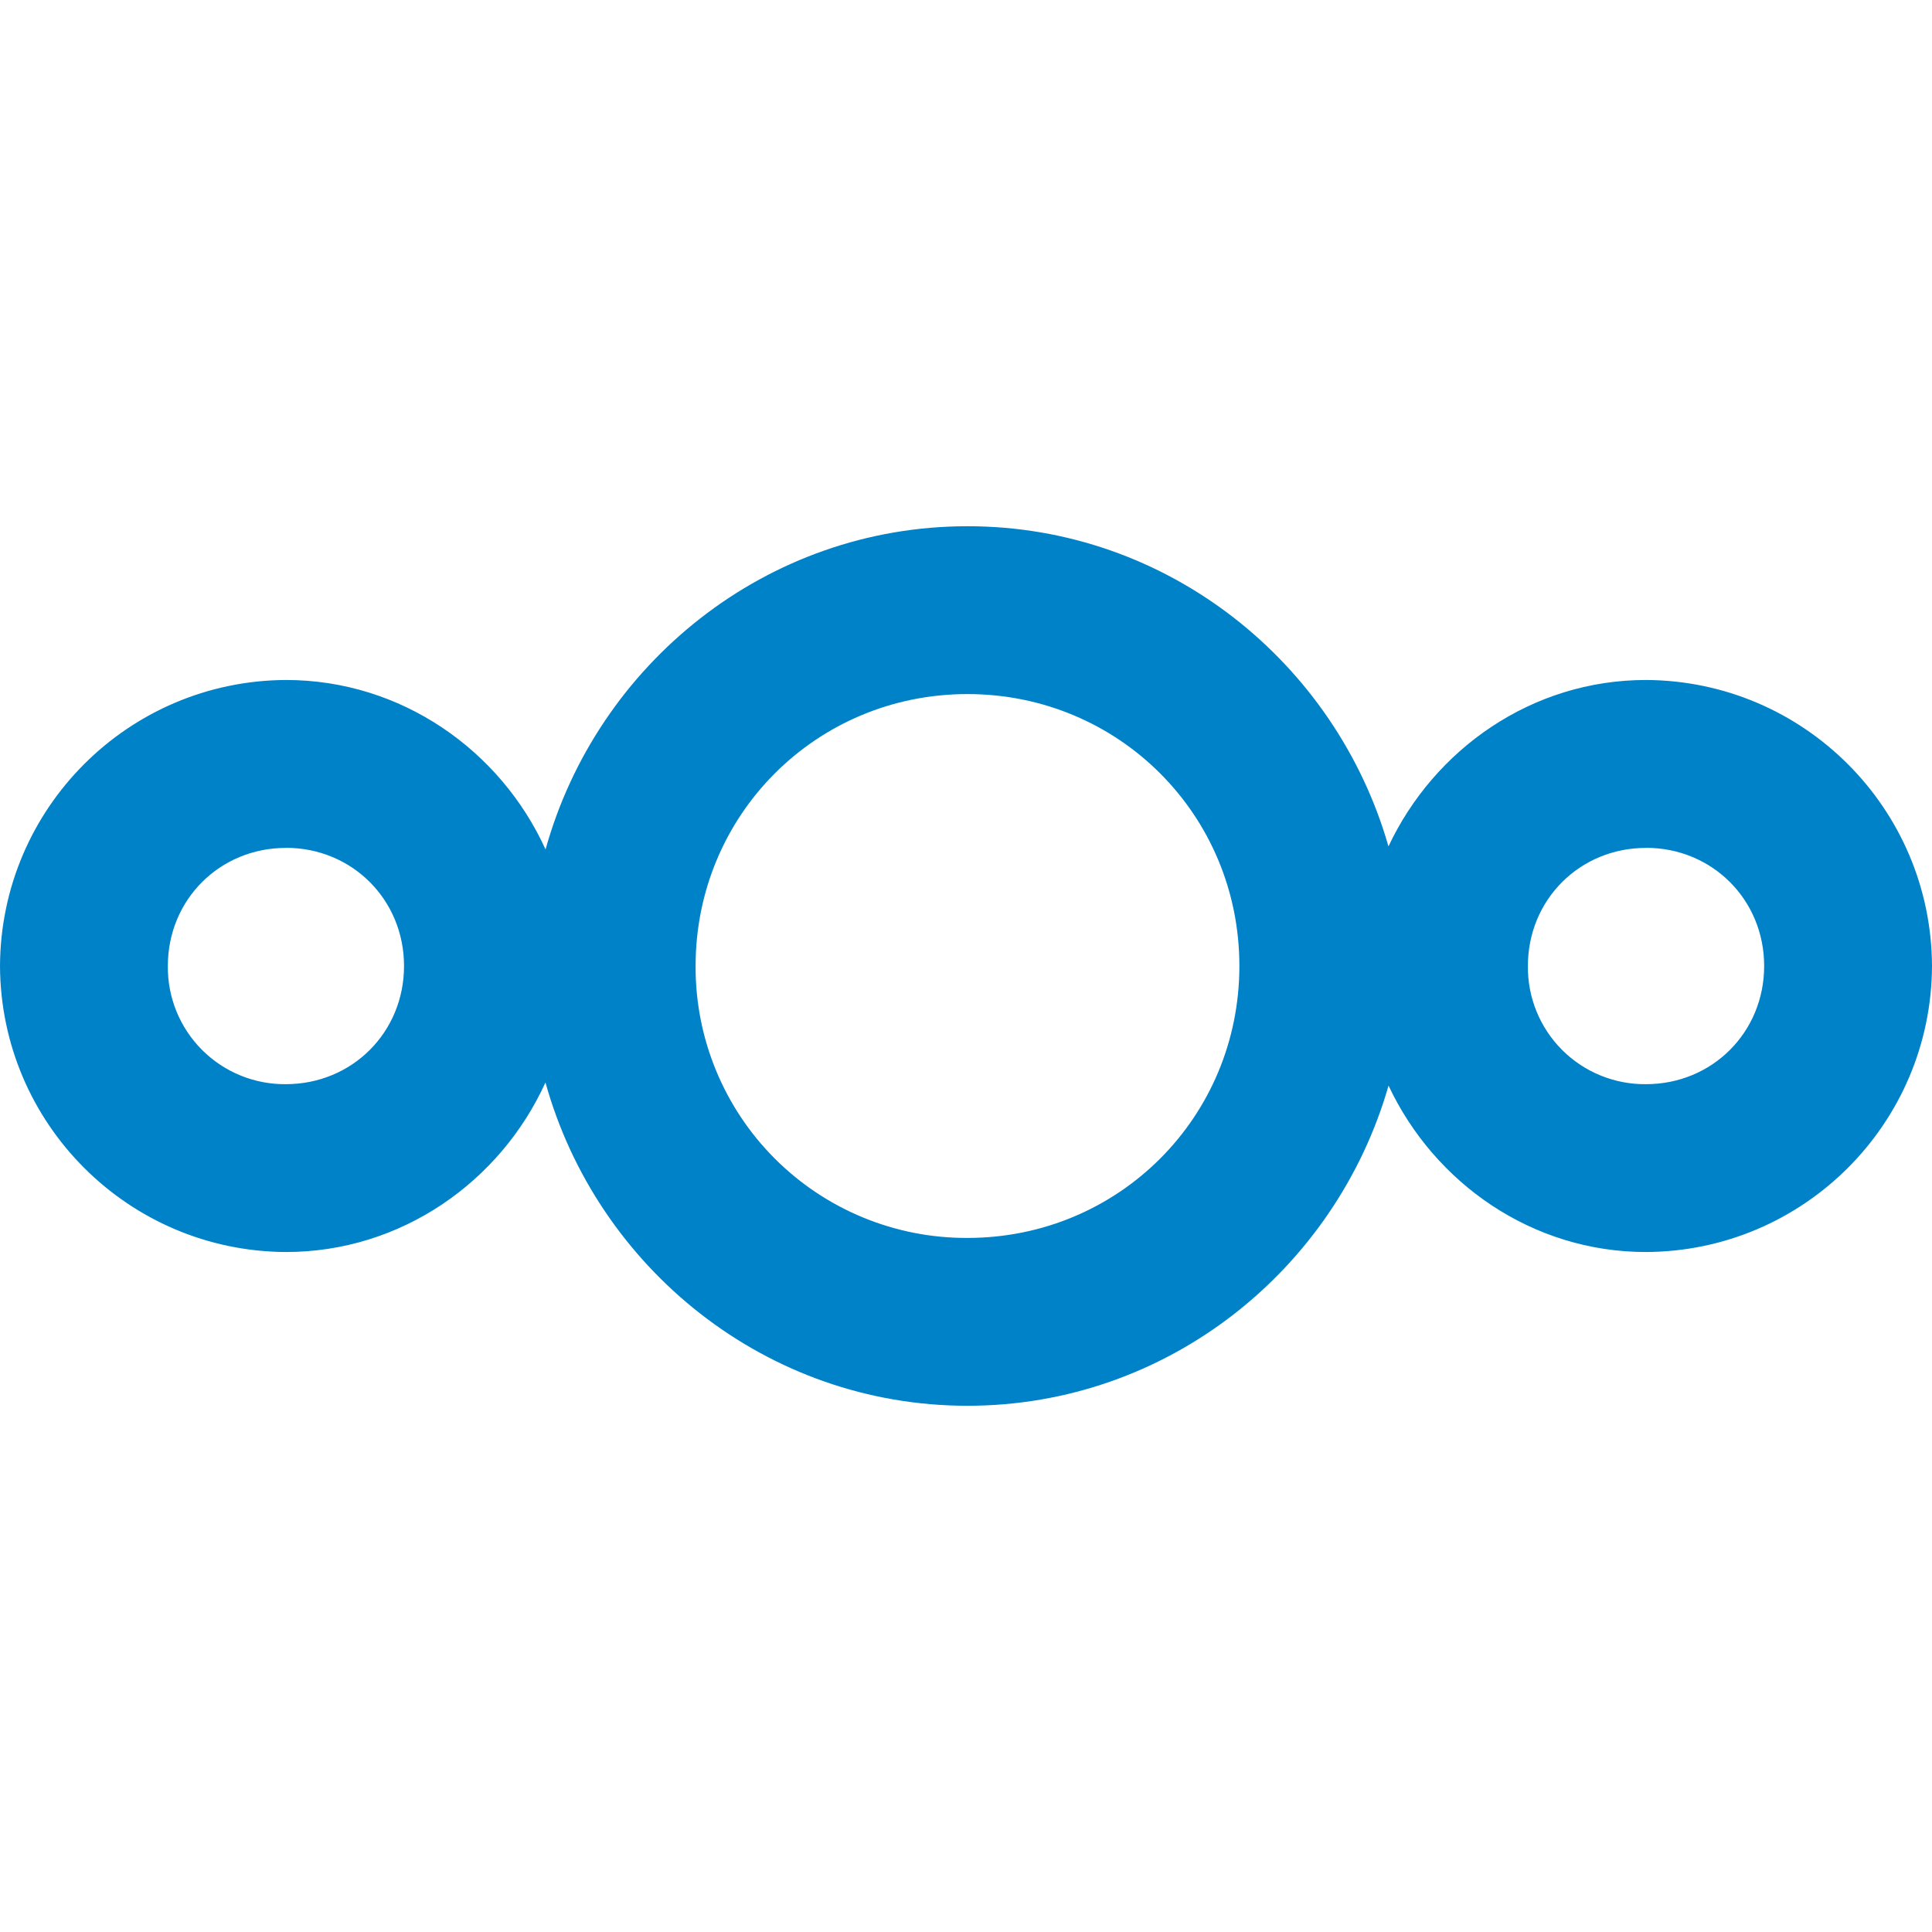
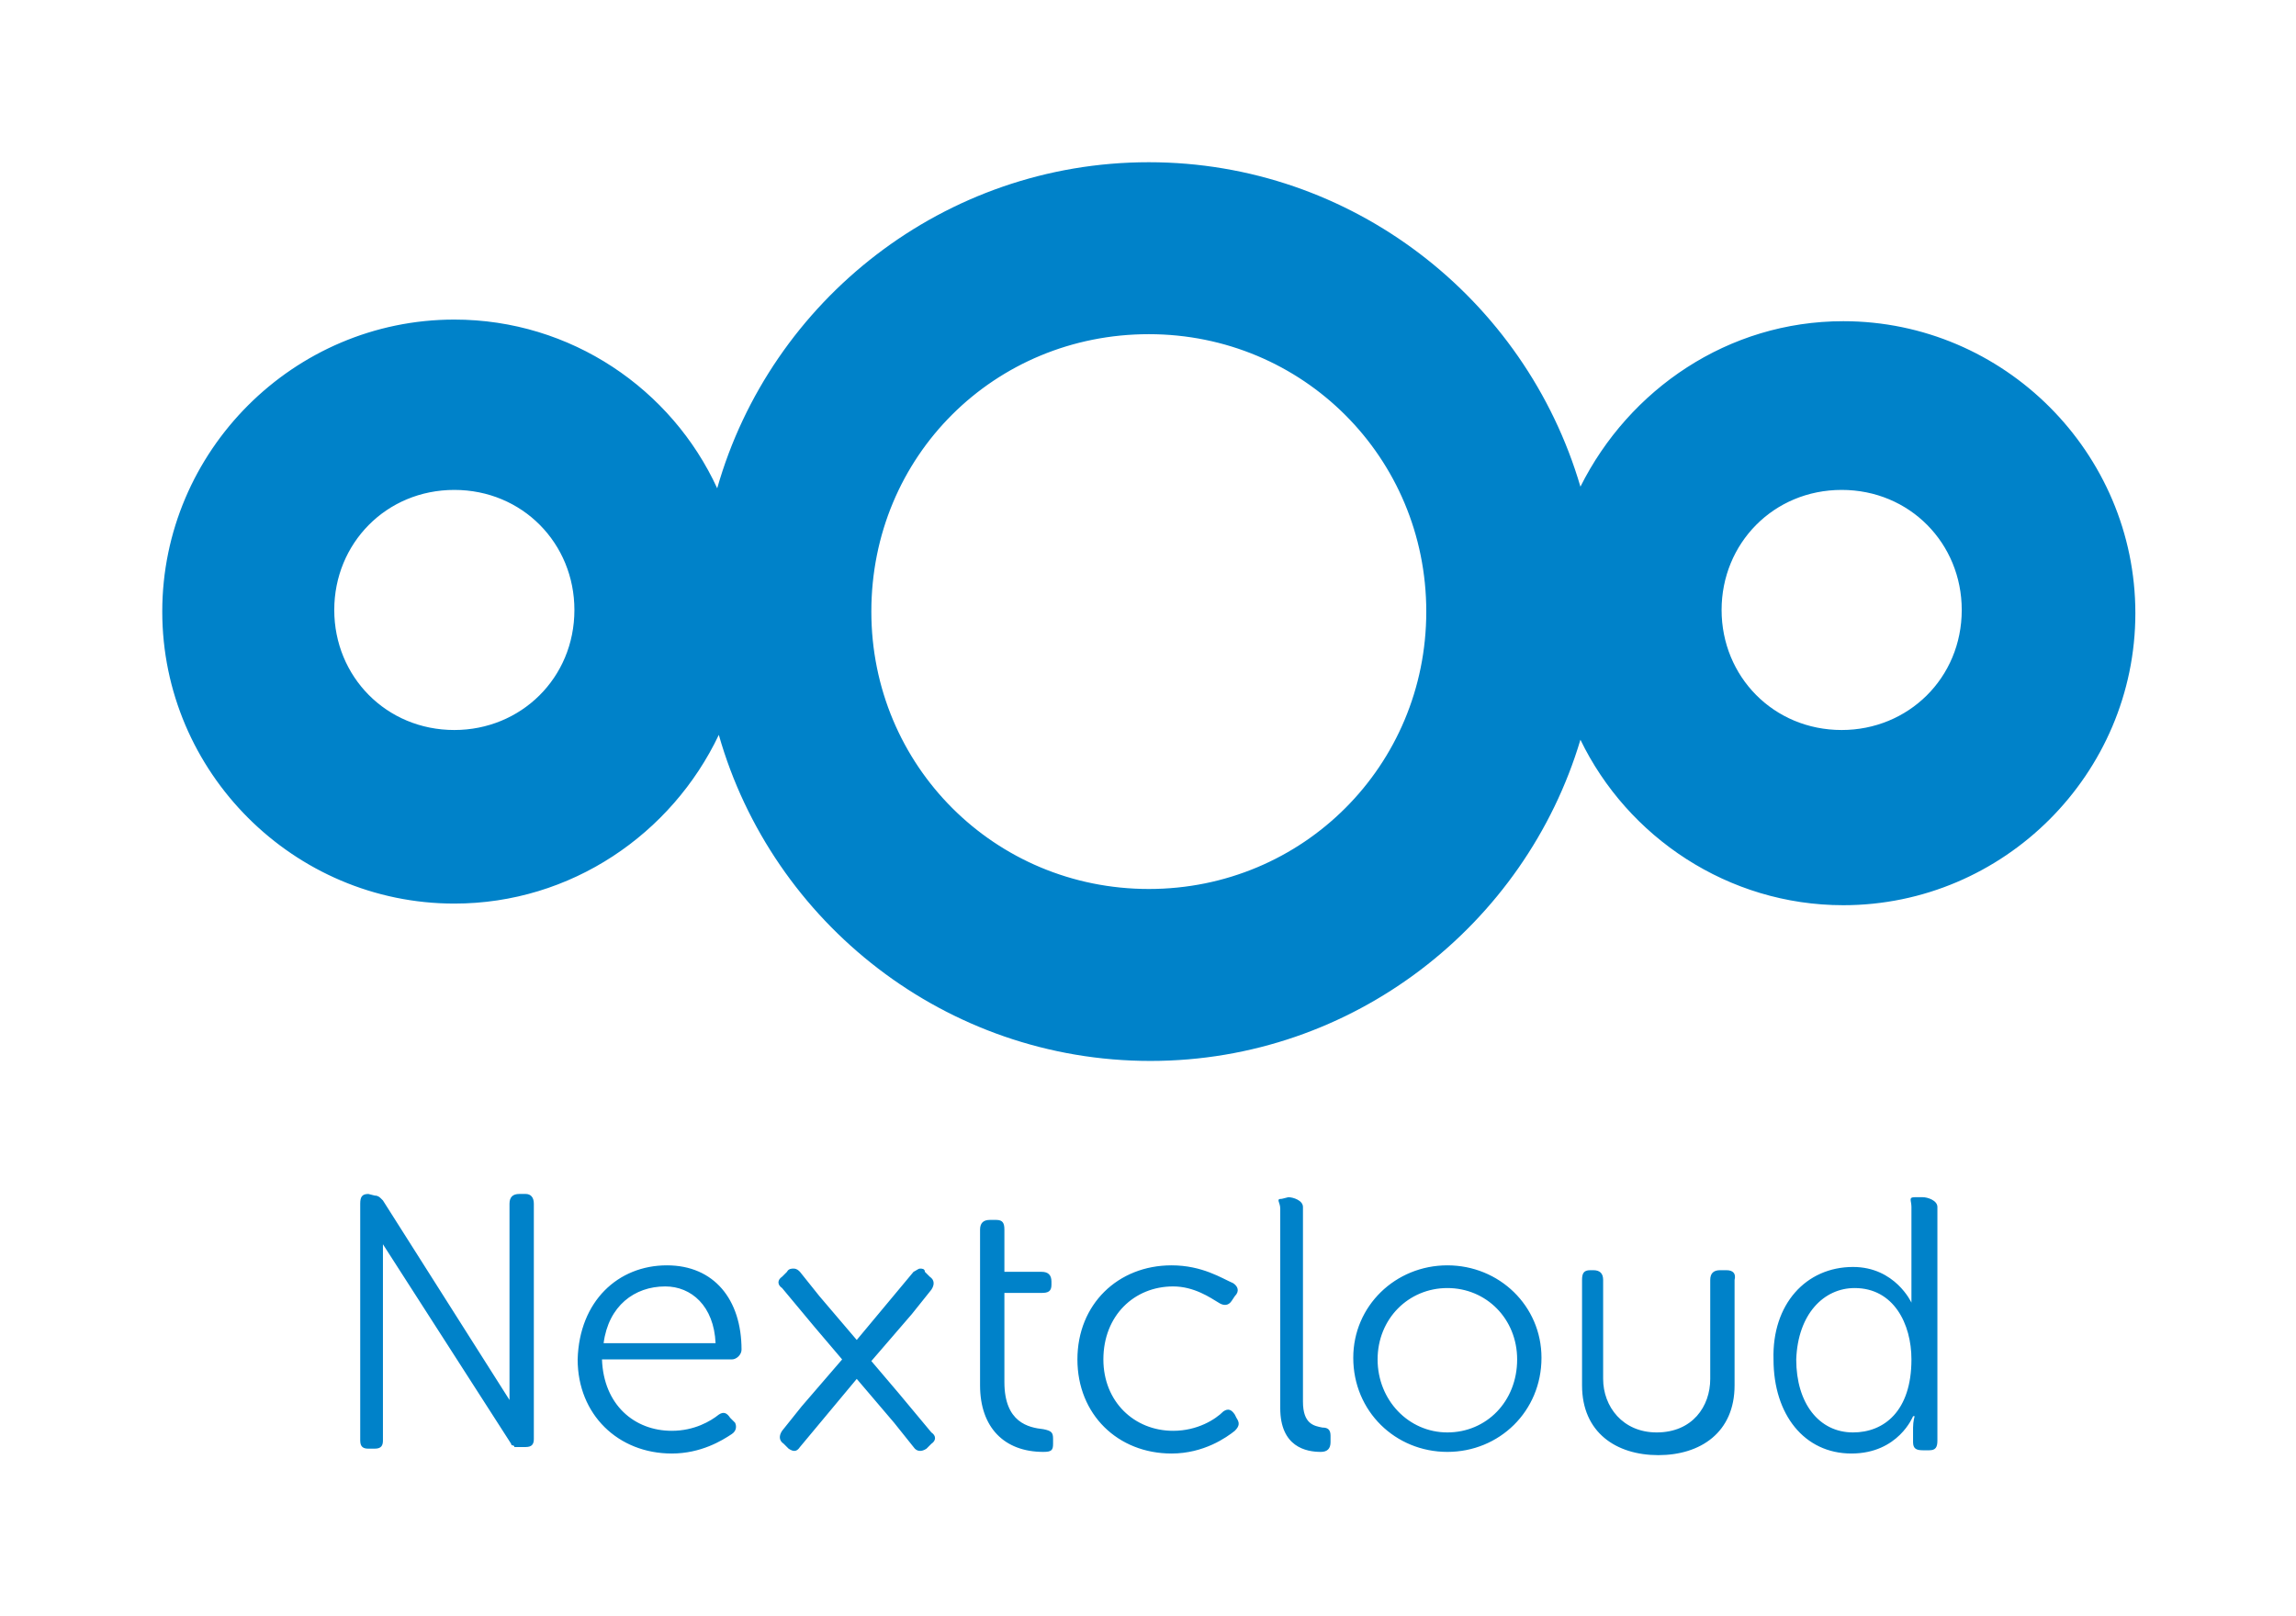
- <svg xmlns="http://www.w3.org/2000/svg" fill="#0082C9" role="img" viewBox="0 0 24 24">
-   <path d="M12.018 6.537c-2.5 0-4.6 1.712-5.241 4.015-.56-1.232-1.793-2.105-3.225-2.105A3.569 3.569 0 0 0 0 12a3.569 3.569 0 0 0 3.552 3.553c1.432 0 2.664-.874 3.224-2.106.641 2.304 2.742 4.016 5.242 4.016 2.487 0 4.576-1.693 5.231-3.977.569 1.21 1.783 2.067 3.198 2.067A3.568 3.568 0 0 0 24 12a3.569 3.569 0 0 0-3.553-3.553c-1.416 0-2.63.858-3.199 2.067-.654-2.284-2.743-3.978-5.23-3.977zm0 2.085c1.878 0 3.378 1.5 3.378 3.378 0 1.878-1.5 3.378-3.378 3.378A3.362 3.362 0 0 1 8.641 12c0-1.878 1.5-3.378 3.377-3.378zm-8.466 1.91c.822 0 1.467.645 1.467 1.468s-.644 1.467-1.467 1.468A1.452 1.452 0 0 1 2.085 12c0-.823.644-1.467 1.467-1.467zm16.895 0c.823 0 1.468.645 1.468 1.468s-.645 1.468-1.468 1.468A1.452 1.452 0 0 1 18.98 12c0-.823.644-1.467 1.467-1.467z" />
+ <svg xmlns="http://www.w3.org/2000/svg" version="1.1" id="Layer_1" x="0px" y="0px" viewBox="0 0 141.5 99.6" style="enable-background:new 0 0 141.5 99.6;" xml:space="preserve">
+   <style type="text/css">
+ 	.st0{fill:#0082C9;}
+ </style>
+   <path id="path1052" class="st0" d="  M70.8,10c-12.6,0-23.3,8.5-26.6,20.1C41.4,24,35.2,19.7,28,19.7c-9.9,0-18,8.1-18,18c0,9.9,8.1,18,18,18c7.2,0,13.4-4.3,16.3-10.4  c3.3,11.6,14,20.1,26.6,20.1c12.5,0,23.1-8.4,26.5-19.8c2.9,6,9.1,10.2,16.2,10.2c9.9,0,18-8.1,18-18c0-9.9-8.1-18-18-18  c-7.1,0-13.2,4.2-16.2,10.2C94,18.4,83.3,10,70.8,10z M70.8,20.6c9.5,0,17.1,7.6,17.1,17.1c0,9.5-7.6,17.1-17.1,17.1  c-9.5,0-17.1-7.6-17.1-17.1C53.7,28.1,61.3,20.6,70.8,20.6z M28,30.2c4.2,0,7.4,3.3,7.4,7.4c0,4.2-3.3,7.4-7.4,7.4  c-4.2,0-7.4-3.3-7.4-7.4C20.6,33.5,23.8,30.2,28,30.2z M113.5,30.2c4.2,0,7.4,3.3,7.4,7.4c0,4.2-3.3,7.4-7.4,7.4  c-4.2,0-7.4-3.3-7.4-7.4C106.1,33.5,109.3,30.2,113.5,30.2z" />
+   <path id="path1174" class="st0" d="M22.7,73.6c-0.4,0-0.5,0.2-0.5,0.6v14.6c0,0.4,0.2,0.5,0.5,0.5  h0.4c0.4,0,0.5-0.2,0.5-0.5V76.7L31.5,89c0,0.1,0.1,0.1,0.1,0.1c0,0,0,0,0,0c0,0,0.1,0,0.1,0.1c0,0,0,0,0.1,0c0,0,0,0,0,0  c0.1,0,0.1,0,0.2,0h0.4c0.4,0,0.5-0.2,0.5-0.5V74.2c0-0.4-0.2-0.6-0.5-0.6h-0.4c-0.4,0-0.6,0.2-0.6,0.6v12.1L23.6,74  c0,0-0.1-0.1-0.1-0.1c-0.1-0.1-0.2-0.2-0.4-0.2L22.7,73.6z M118,73.8c-0.4,0-0.2,0.2-0.2,0.6v5c0,0.5,0,0.9,0,0.9h0  c0,0-1-2.2-3.6-2.2c-2.9,0-5,2.3-4.9,5.7c0,3.4,1.9,5.8,4.8,5.8c2.9,0,3.8-2.3,3.8-2.3h0.1c0,0-0.1,0.3-0.1,0.7v0.9  c0,0.4,0.2,0.5,0.6,0.5h0.4c0.4,0,0.5-0.2,0.5-0.6V74.4c0-0.4-0.6-0.6-0.9-0.6H118z M79,73.9c-0.4,0-0.1,0.2-0.1,0.6v12.3  c0,2.4,1.6,2.7,2.5,2.7c0.4,0,0.6-0.2,0.6-0.6v-0.4c0-0.4-0.2-0.5-0.5-0.5c-0.5-0.1-1.2-0.2-1.2-1.6v-12c0-0.4-0.6-0.6-0.9-0.6  L79,73.9z M61,75.2c-0.4,0-0.6,0.2-0.6,0.6v2.6v1.3v5.7c0,2.6,1.5,4.1,3.9,4.1c0.5,0,0.6-0.1,0.6-0.5v-0.3c0-0.4-0.1-0.5-0.6-0.6  c-0.9-0.1-2.4-0.4-2.4-2.9v-5.5h2.3c0.4,0,0.6-0.1,0.6-0.5v-0.2c0-0.4-0.2-0.6-0.6-0.6h-2.3v-2.6c0-0.4-0.1-0.6-0.5-0.6L61,75.2z   M41.1,78c-3,0-5.4,2.2-5.5,5.8c0,3.4,2.5,5.8,5.8,5.8c1.8,0,3.1-0.8,3.7-1.2c0.3-0.2,0.3-0.5,0.2-0.7L45,87.4  c-0.2-0.3-0.4-0.4-0.7-0.2c-0.5,0.4-1.5,1-2.9,1c-2.3,0-4.2-1.6-4.3-4.4h8c0.3,0,0.6-0.3,0.6-0.6C45.7,80.1,44,78,41.1,78z M72.2,78  c-3.3,0-5.8,2.4-5.8,5.8c0,3.4,2.5,5.8,5.8,5.8c2,0,3.4-1,3.9-1.4c0.3-0.3,0.3-0.5,0.1-0.8l-0.1-0.2c-0.2-0.3-0.4-0.4-0.7-0.2  c-0.5,0.5-1.6,1.2-3.1,1.2c-2.4,0-4.3-1.8-4.3-4.4c0-2.7,1.9-4.5,4.3-4.5c1.3,0,2.3,0.7,2.8,1c0.3,0.2,0.6,0.2,0.8-0.1l0.2-0.3  c0.3-0.3,0.2-0.6-0.1-0.8C75.3,78.8,74.1,78,72.2,78L72.2,78z M89.2,78c-3.2,0-5.8,2.5-5.8,5.7c0,3.3,2.6,5.8,5.8,5.8  c3.2,0,5.8-2.5,5.8-5.8C95,80.5,92.4,78,89.2,78z M56.7,78.2c-0.1,0-0.2,0.1-0.4,0.2l-2,2.4l-1.5,1.8l-2.3-2.7l-1.2-1.5  c-0.1-0.1-0.2-0.2-0.4-0.2c-0.1,0-0.3,0-0.4,0.2l-0.3,0.3c-0.3,0.2-0.3,0.5,0,0.7l2,2.4l1.7,2l-2.5,2.9c0,0,0,0,0,0l-1.2,1.5  c-0.2,0.3-0.2,0.6,0.1,0.8l0.3,0.3c0.3,0.2,0.5,0.2,0.7-0.1l2-2.4l1.5-1.8l2.3,2.7c0,0,0,0,0,0l1.2,1.5c0.2,0.3,0.5,0.3,0.8,0.1  l0.3-0.3c0.3-0.2,0.3-0.5,0-0.7l-2-2.4l-1.7-2l2.5-2.9c0,0,0,0,0,0l1.2-1.5c0.2-0.3,0.2-0.6-0.1-0.8l-0.3-0.3  C57,78.2,56.8,78.2,56.7,78.2L56.7,78.2z M98,78.3c-0.4,0-0.5,0.2-0.5,0.6v6.5c0,2.9,2.1,4.3,4.7,4.3s4.7-1.4,4.7-4.3v-6.5  c0.1-0.4-0.1-0.6-0.5-0.6H106c-0.4,0-0.6,0.2-0.6,0.6v6.1c0,1.7-1.1,3.3-3.3,3.3c-2.1,0-3.3-1.6-3.3-3.3v-6.1c0-0.4-0.2-0.6-0.6-0.6  L98,78.3z M41,79.3c1.6,0,3,1.2,3.1,3.5h-6.9C37.5,80.5,39.1,79.3,41,79.3z M89.2,79.4c2.4,0,4.3,1.9,4.3,4.4c0,2.6-1.9,4.5-4.3,4.5  c-2.4,0-4.3-2-4.3-4.5C84.9,81.3,86.8,79.4,89.2,79.4z M114.3,79.4c2.4,0,3.5,2.2,3.5,4.4c0,3.2-1.7,4.5-3.6,4.5  c-2.1,0-3.5-1.8-3.5-4.5C110.8,81,112.4,79.4,114.3,79.4z" />
</svg>
